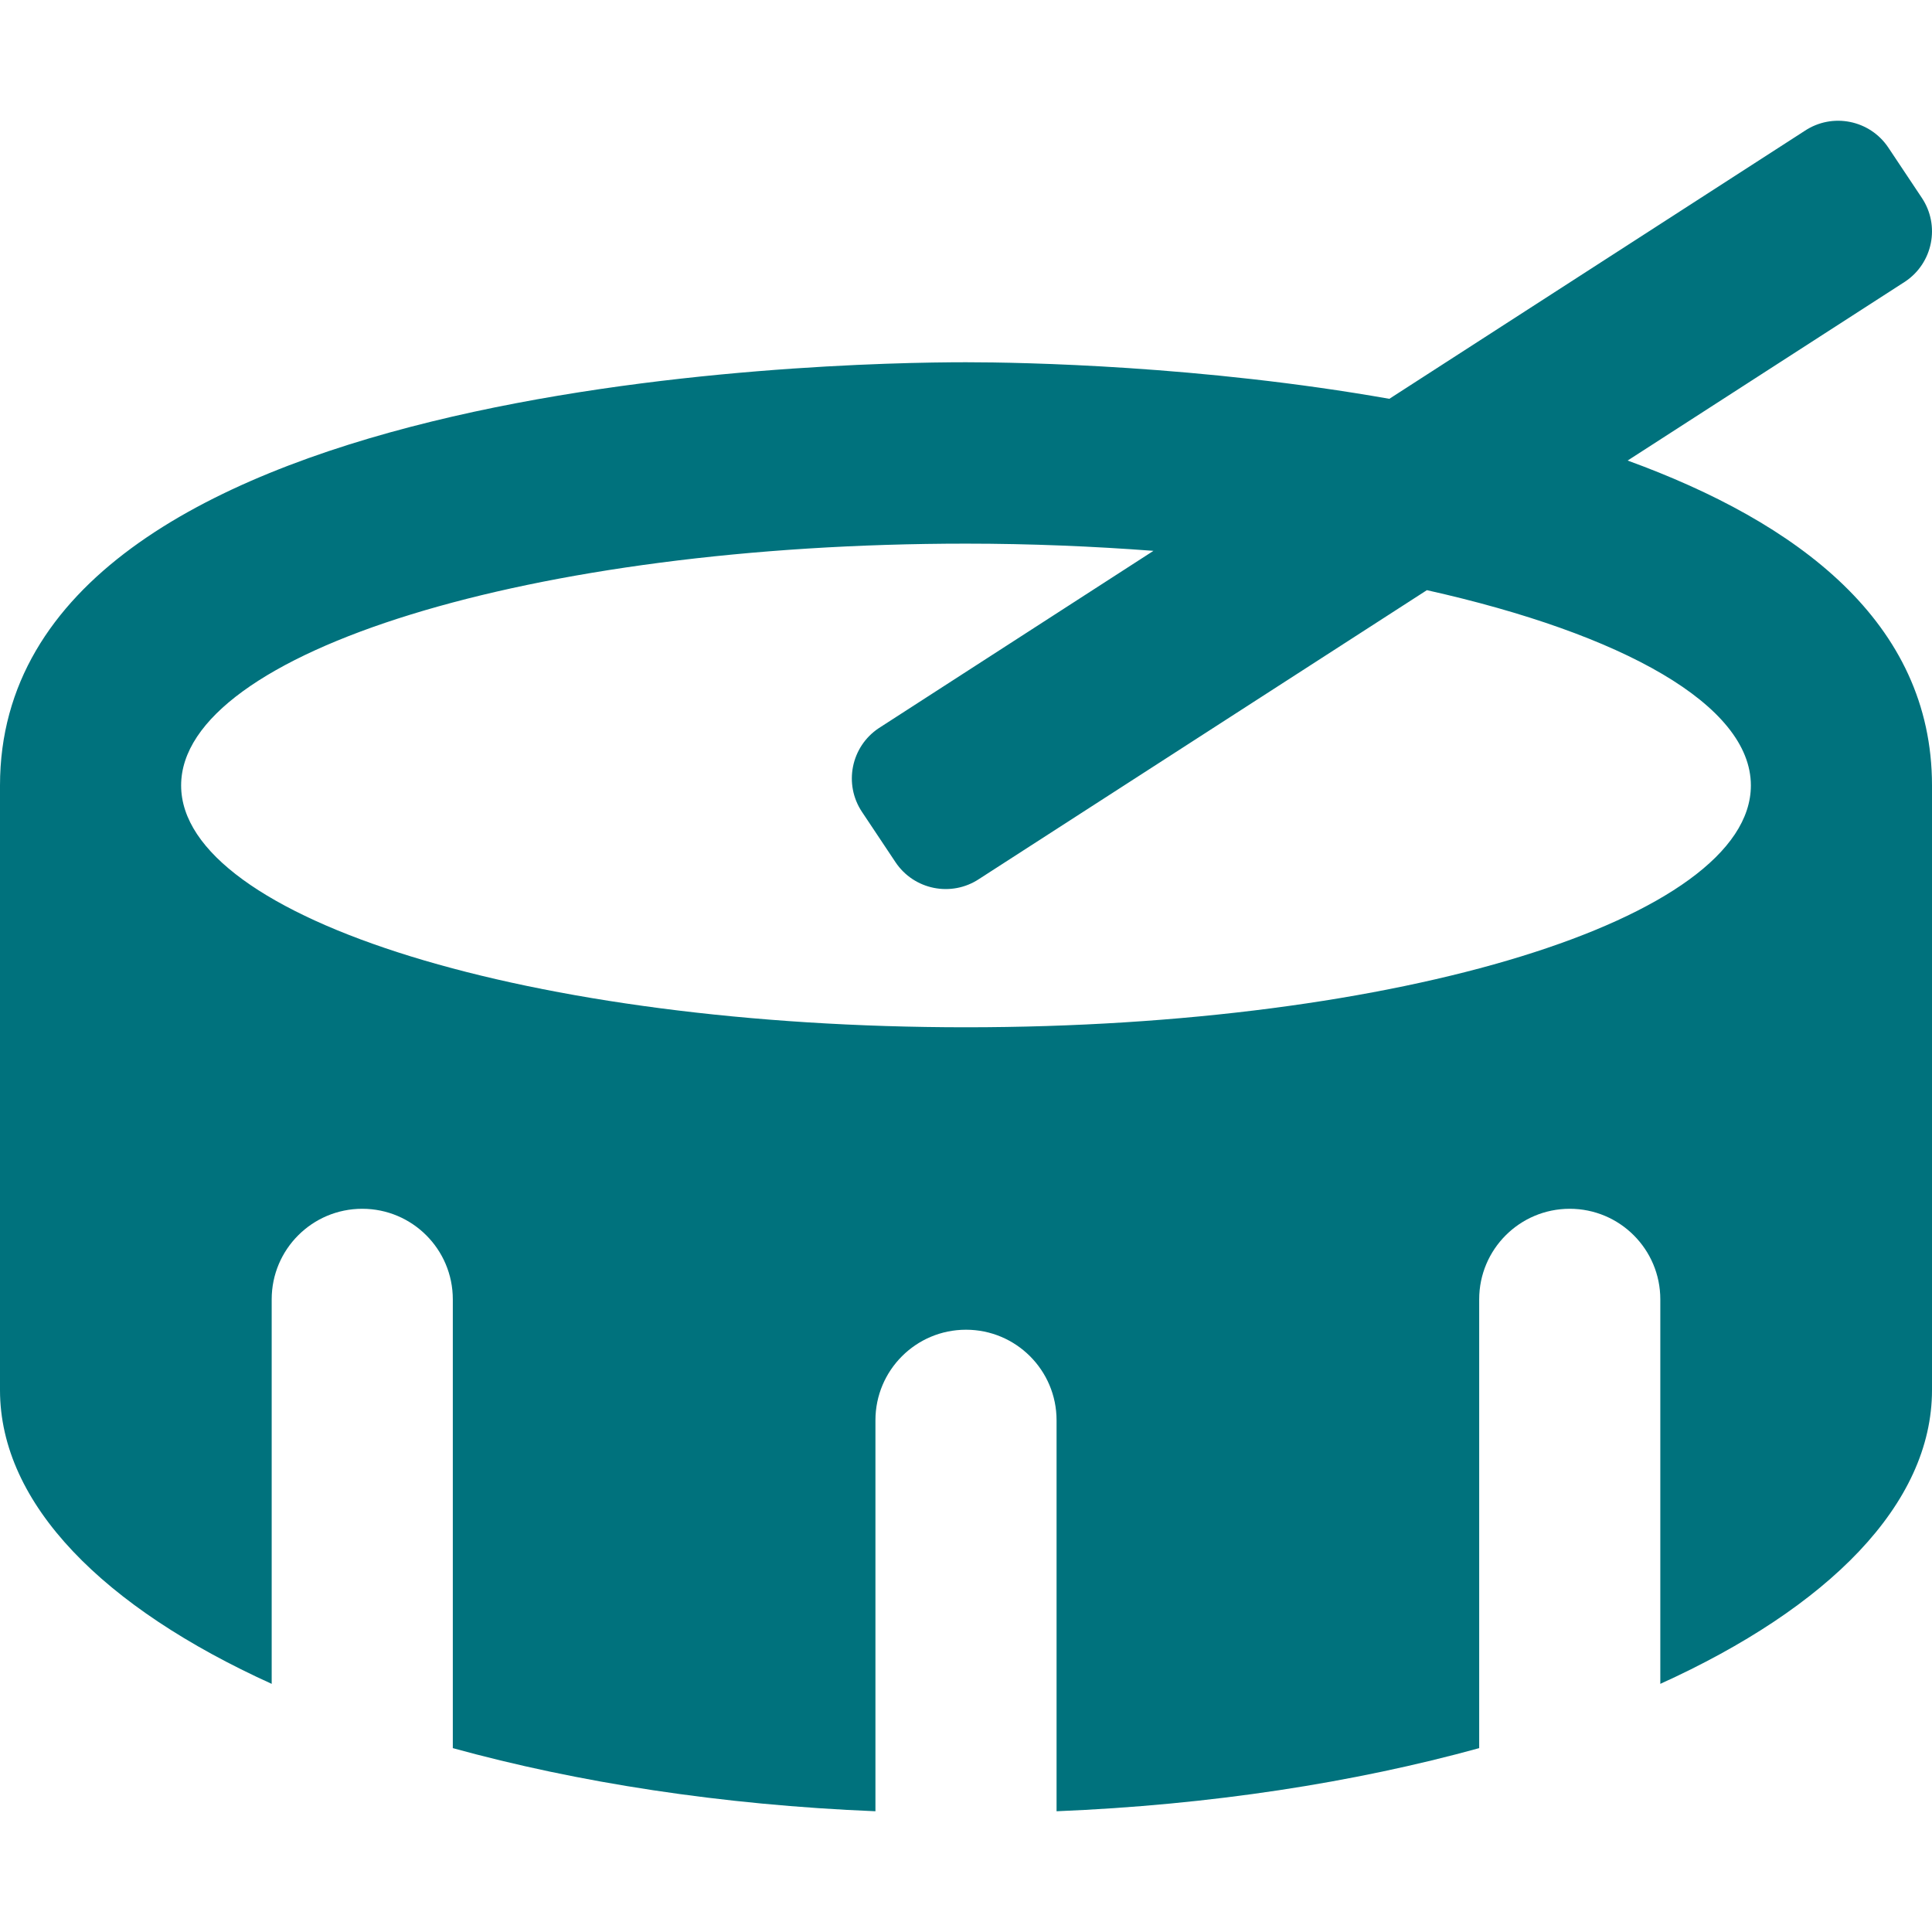
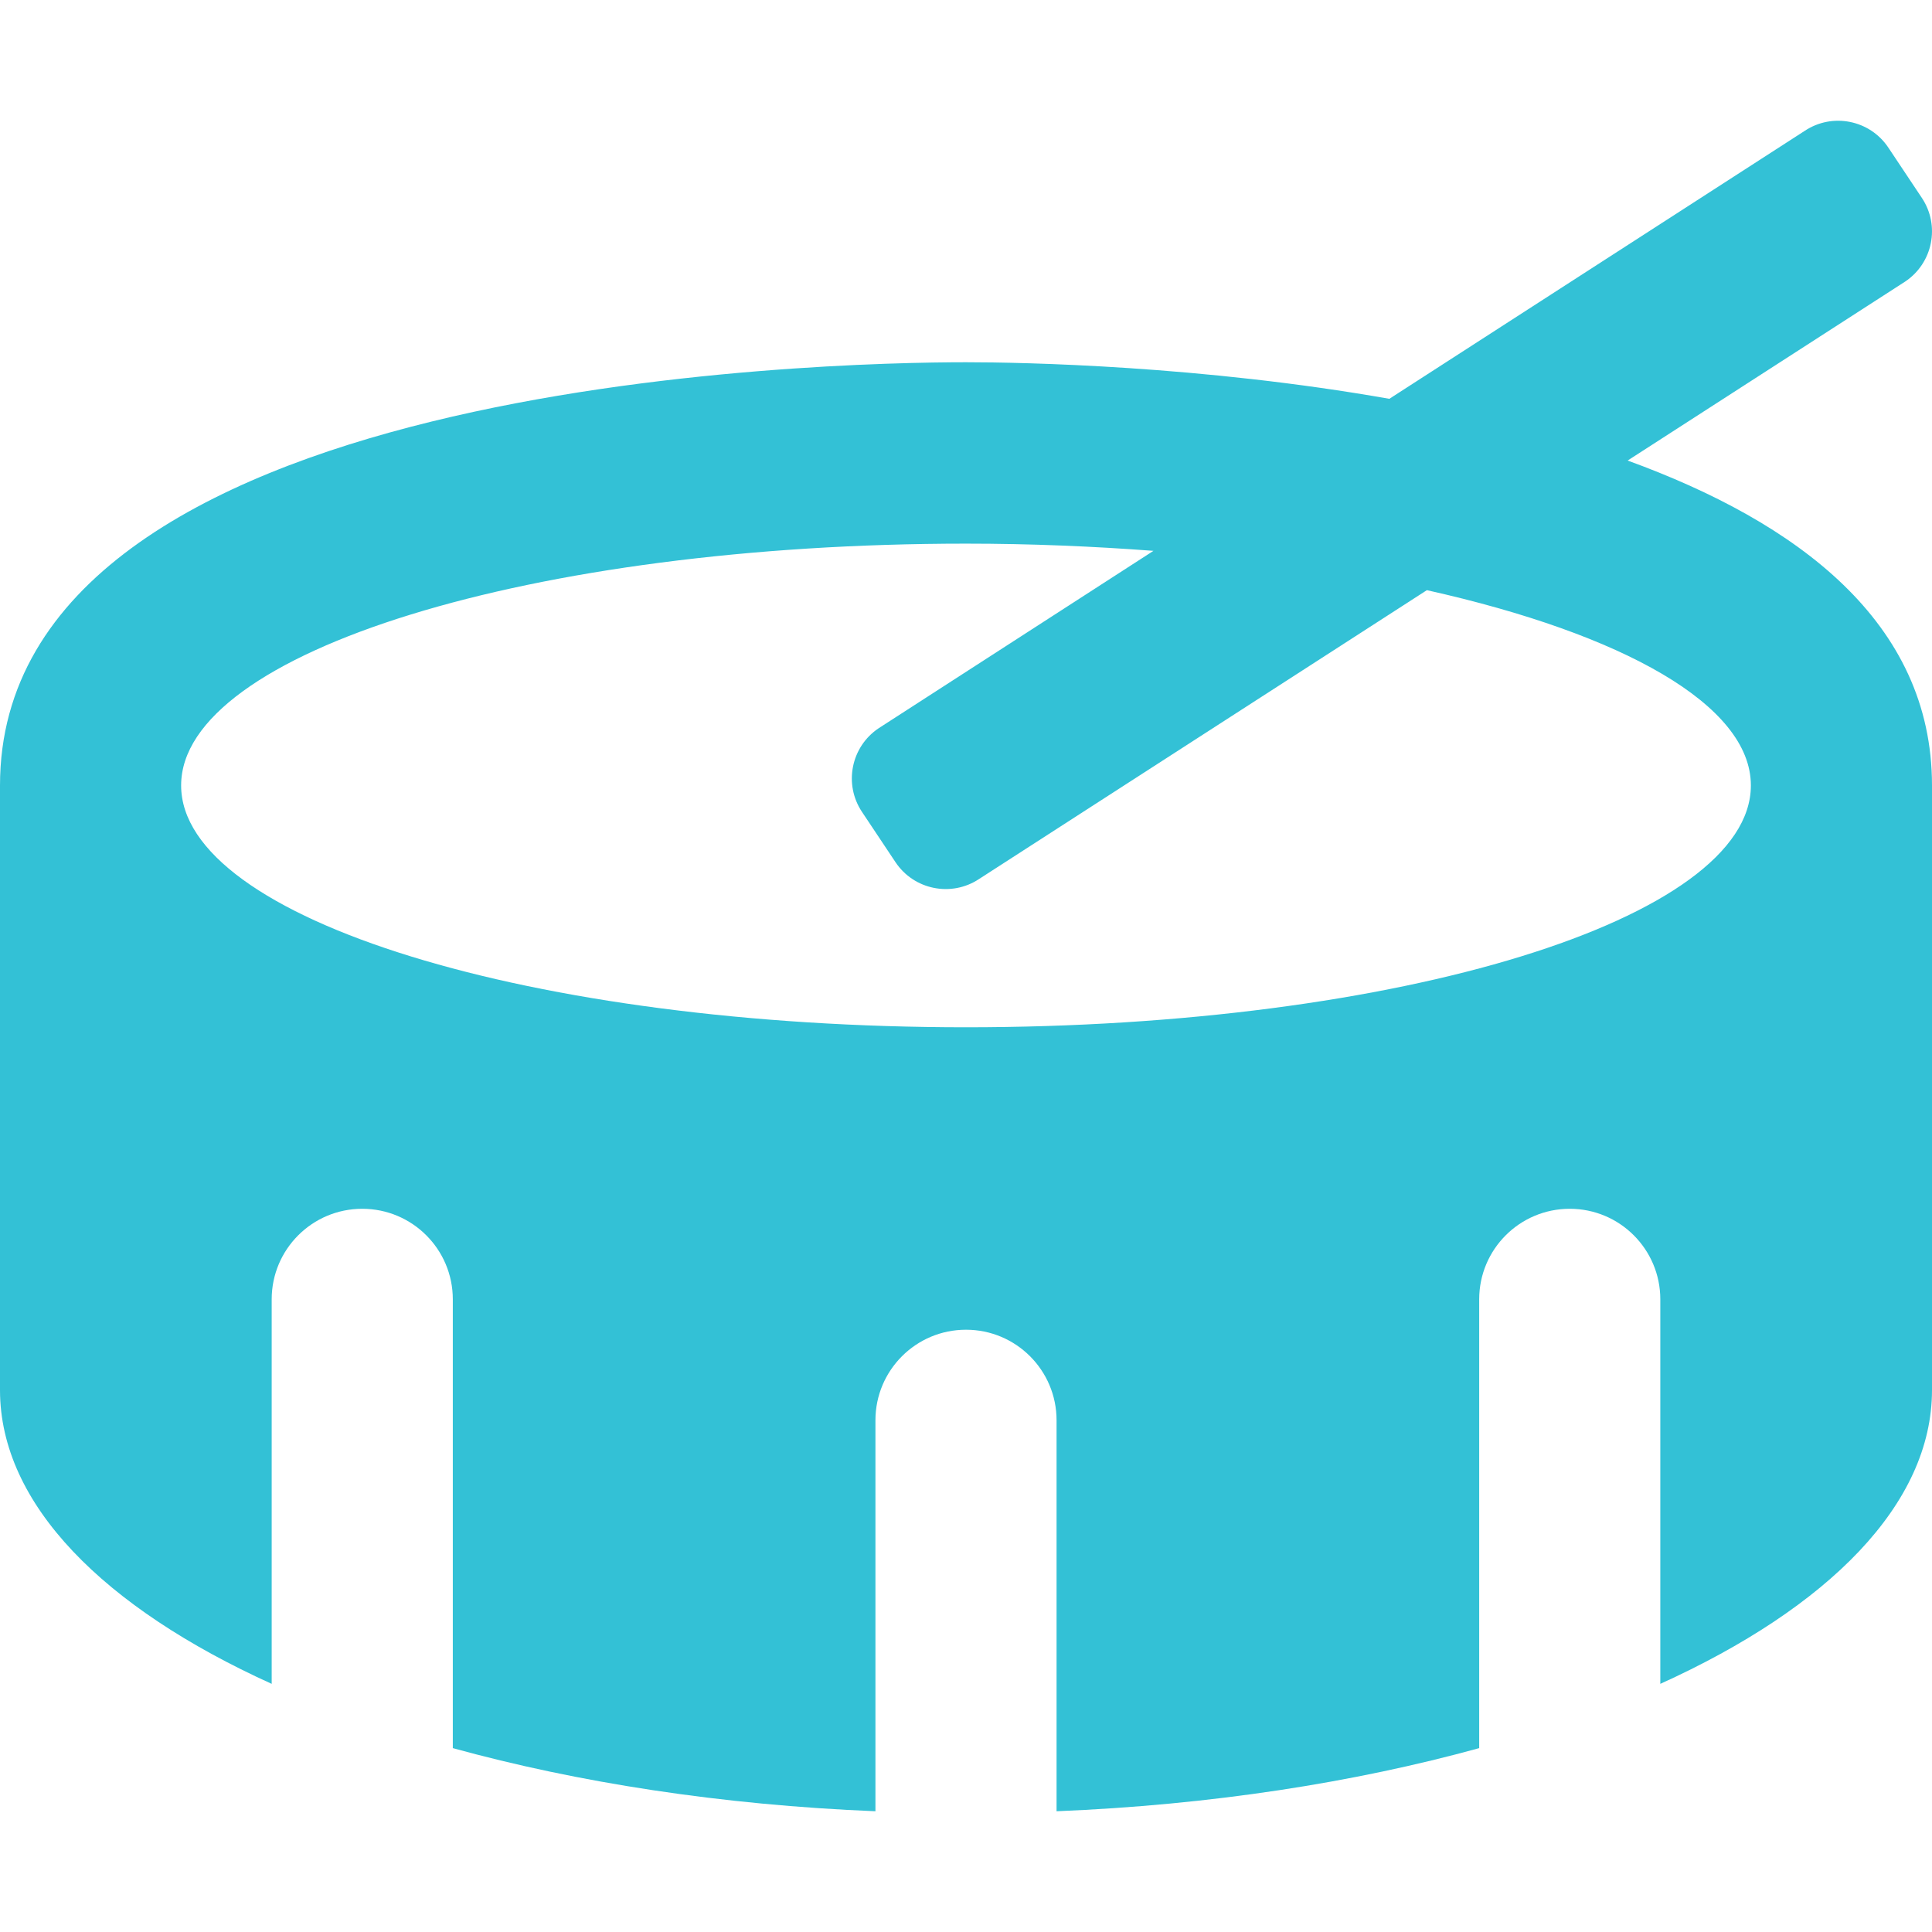
<svg xmlns="http://www.w3.org/2000/svg" aria-hidden="true" focusable="false" data-prefix="fas" data-icon="drum" class="svg-inline--fa fa-drum fa-w-16" role="img" viewBox="0 0 512 512">
-   <path fill="#00727d" d="M431.34 122.05l73.53-47.42a16 16 0 0 0 4.44-22.19l-8.87-13.31a16 16 0 0 0-22.19-4.44l-110.06 71C318.43 96.91 271.22 96 256 96 219.55 96 0 100.55 0 208.15v160.23c0 30.27 27.5 57.68 72 77.86v-101.9a24 24 0 1 1 48 0v118.93c33.05 9.11 71.07 15.06 112 16.73V376.39a24 24 0 1 1 48 0V480c40.93-1.67 78.95-7.62 112-16.73V344.34a24 24 0 1 1 48 0v101.9c44.5-20.18 72-47.59 72-77.86V208.15c0-43.32-35.76-69.76-80.66-86.1zM256 272.24c-114.88 0-208-28.69-208-64.09s93.12-64.08 208-64.08c17.15 0 33.73.71 49.68 1.91l-72.81 47a16 16 0 0 0-4.43 22.19l8.87 13.31a16 16 0 0 0 22.19 4.44l118.64-76.52C430.09 168 464 186.84 464 208.15c0 35.4-93.13 64.09-208 64.09z" />
+   <path fill="#33c1d6" d="M431.34 122.05l73.53-47.42a16 16 0 0 0 4.44-22.19l-8.87-13.31a16 16 0 0 0-22.19-4.44l-110.06 71C318.43 96.91 271.22 96 256 96 219.55 96 0 100.55 0 208.15v160.23c0 30.27 27.5 57.68 72 77.86v-101.9a24 24 0 1 1 48 0v118.93c33.05 9.11 71.07 15.06 112 16.73V376.39a24 24 0 1 1 48 0V480c40.93-1.67 78.95-7.62 112-16.73V344.34a24 24 0 1 1 48 0v101.9c44.5-20.18 72-47.59 72-77.86V208.15c0-43.32-35.76-69.76-80.66-86.1zM256 272.24c-114.88 0-208-28.69-208-64.09s93.12-64.08 208-64.08c17.15 0 33.73.71 49.68 1.91l-72.81 47a16 16 0 0 0-4.43 22.19l8.87 13.31a16 16 0 0 0 22.19 4.44l118.64-76.52C430.09 168 464 186.84 464 208.15c0 35.4-93.13 64.09-208 64.09z" />
</svg>
